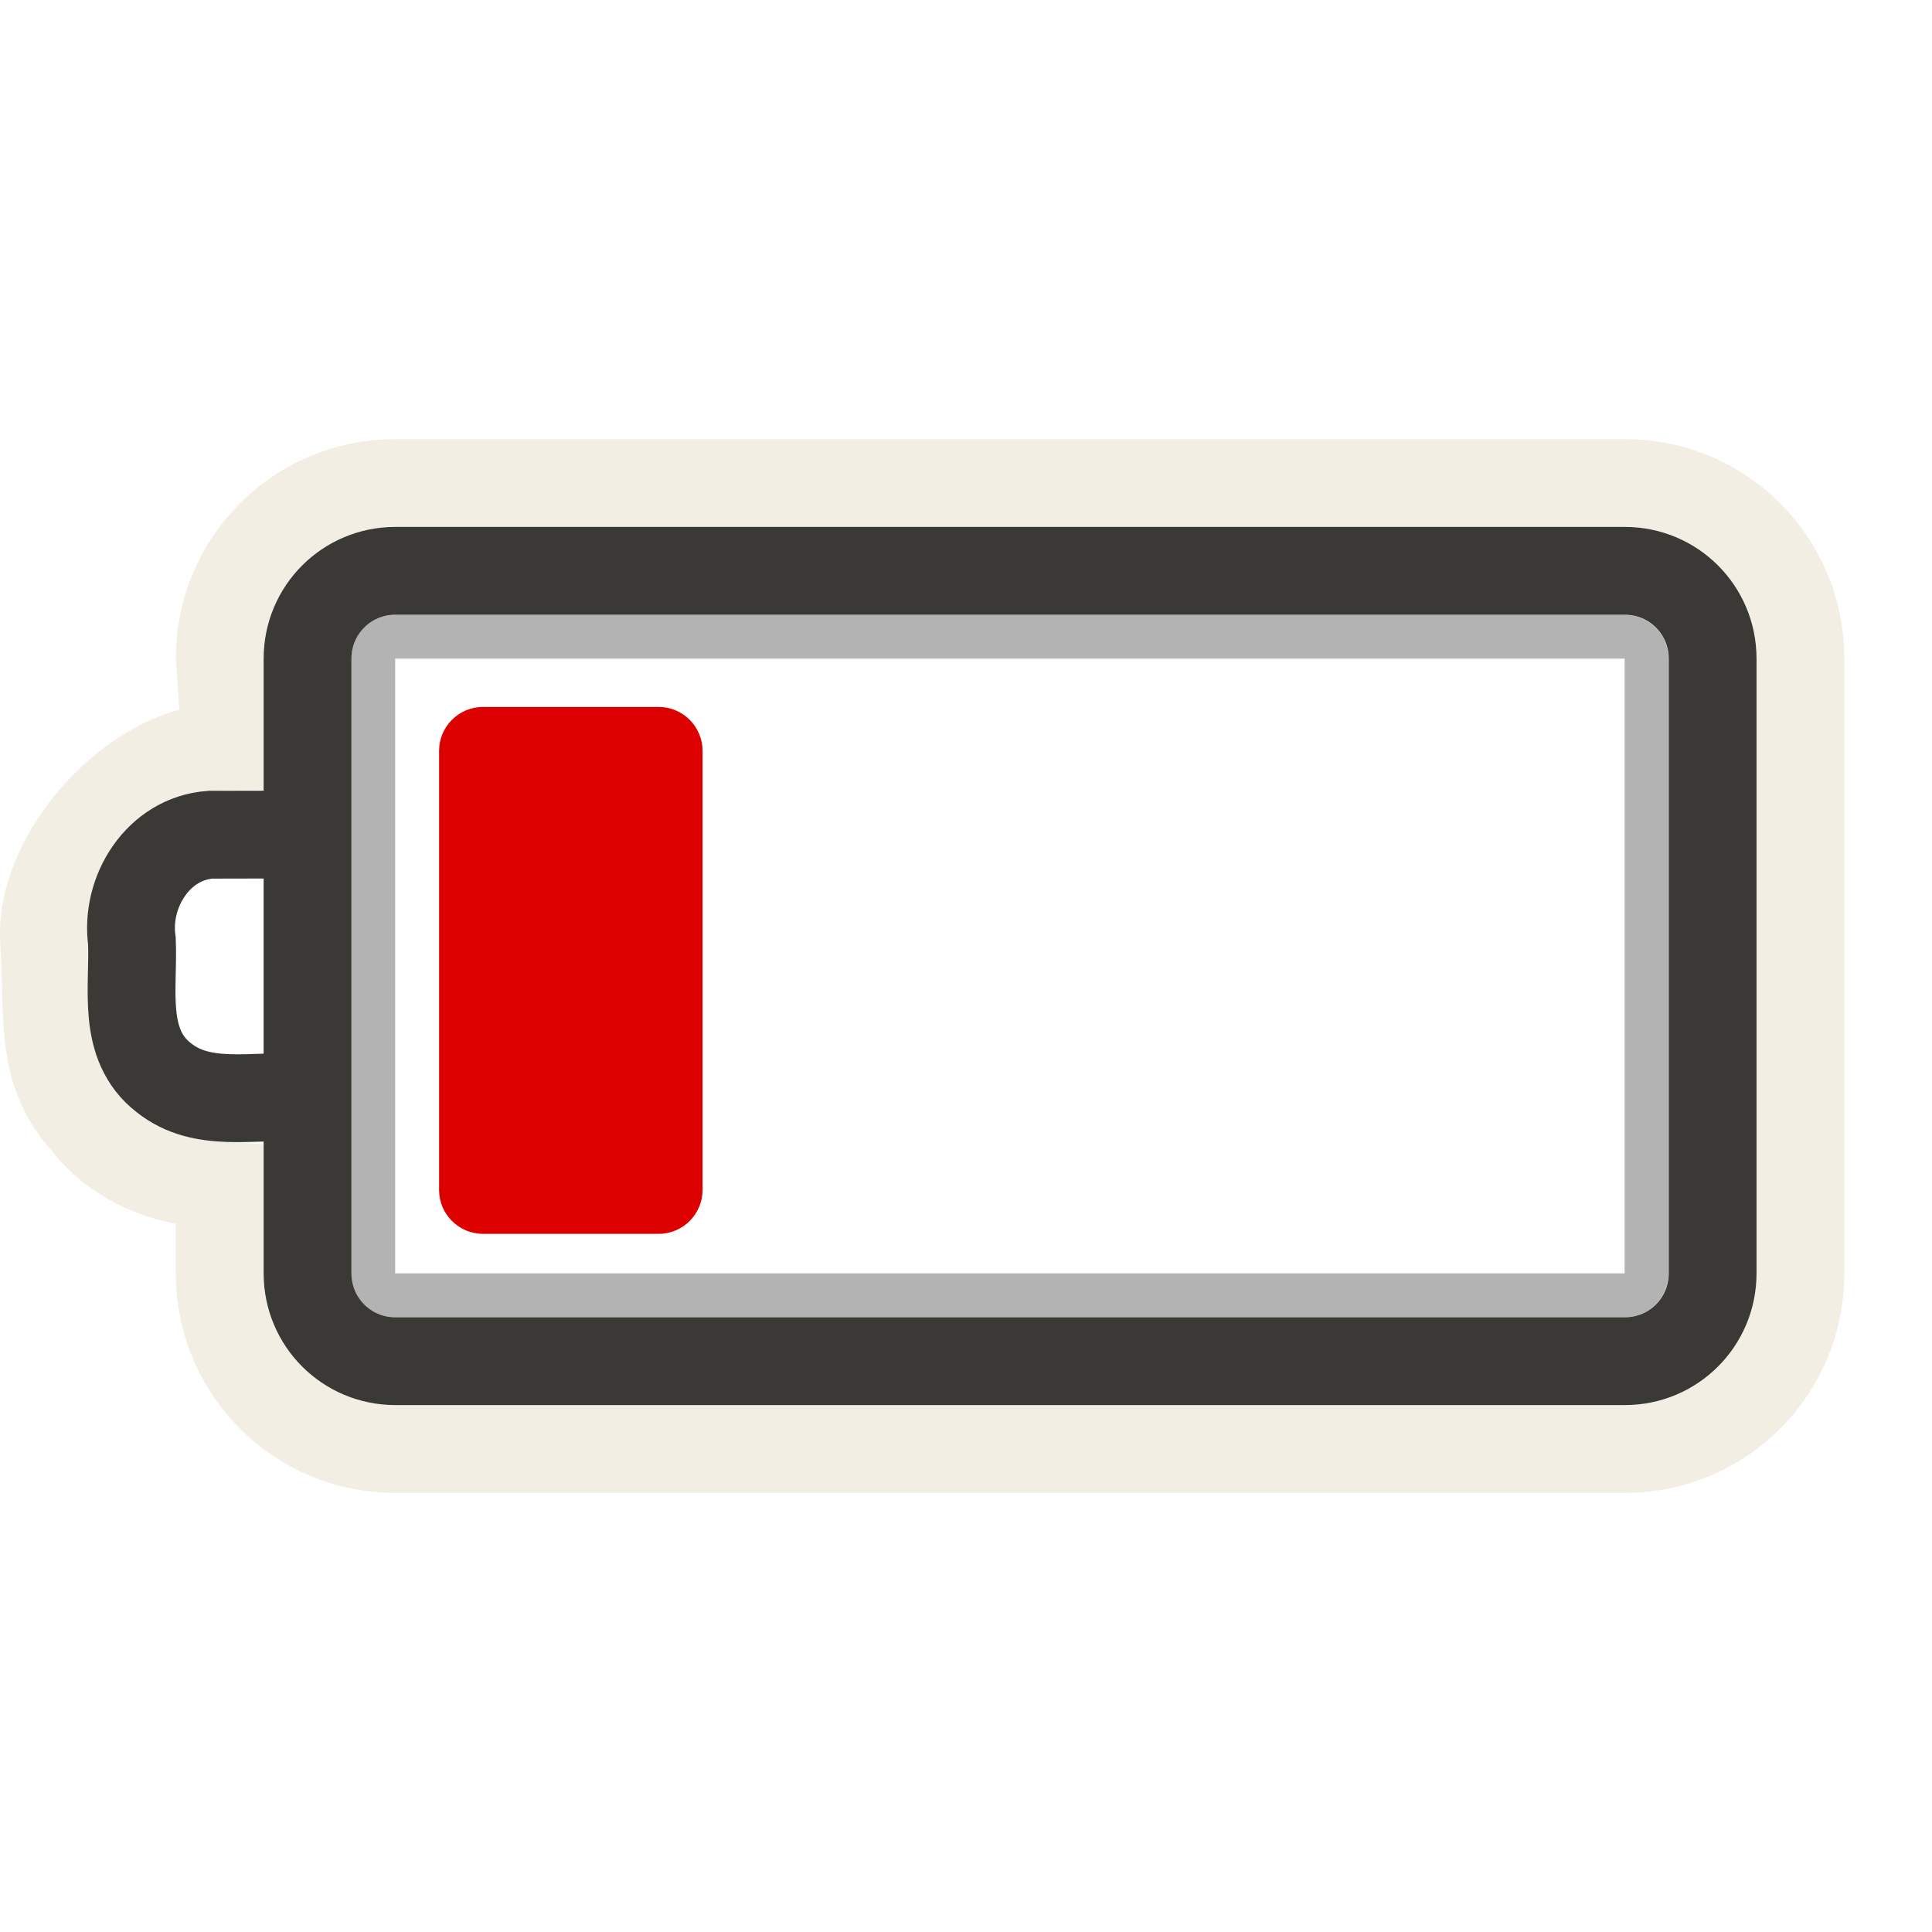
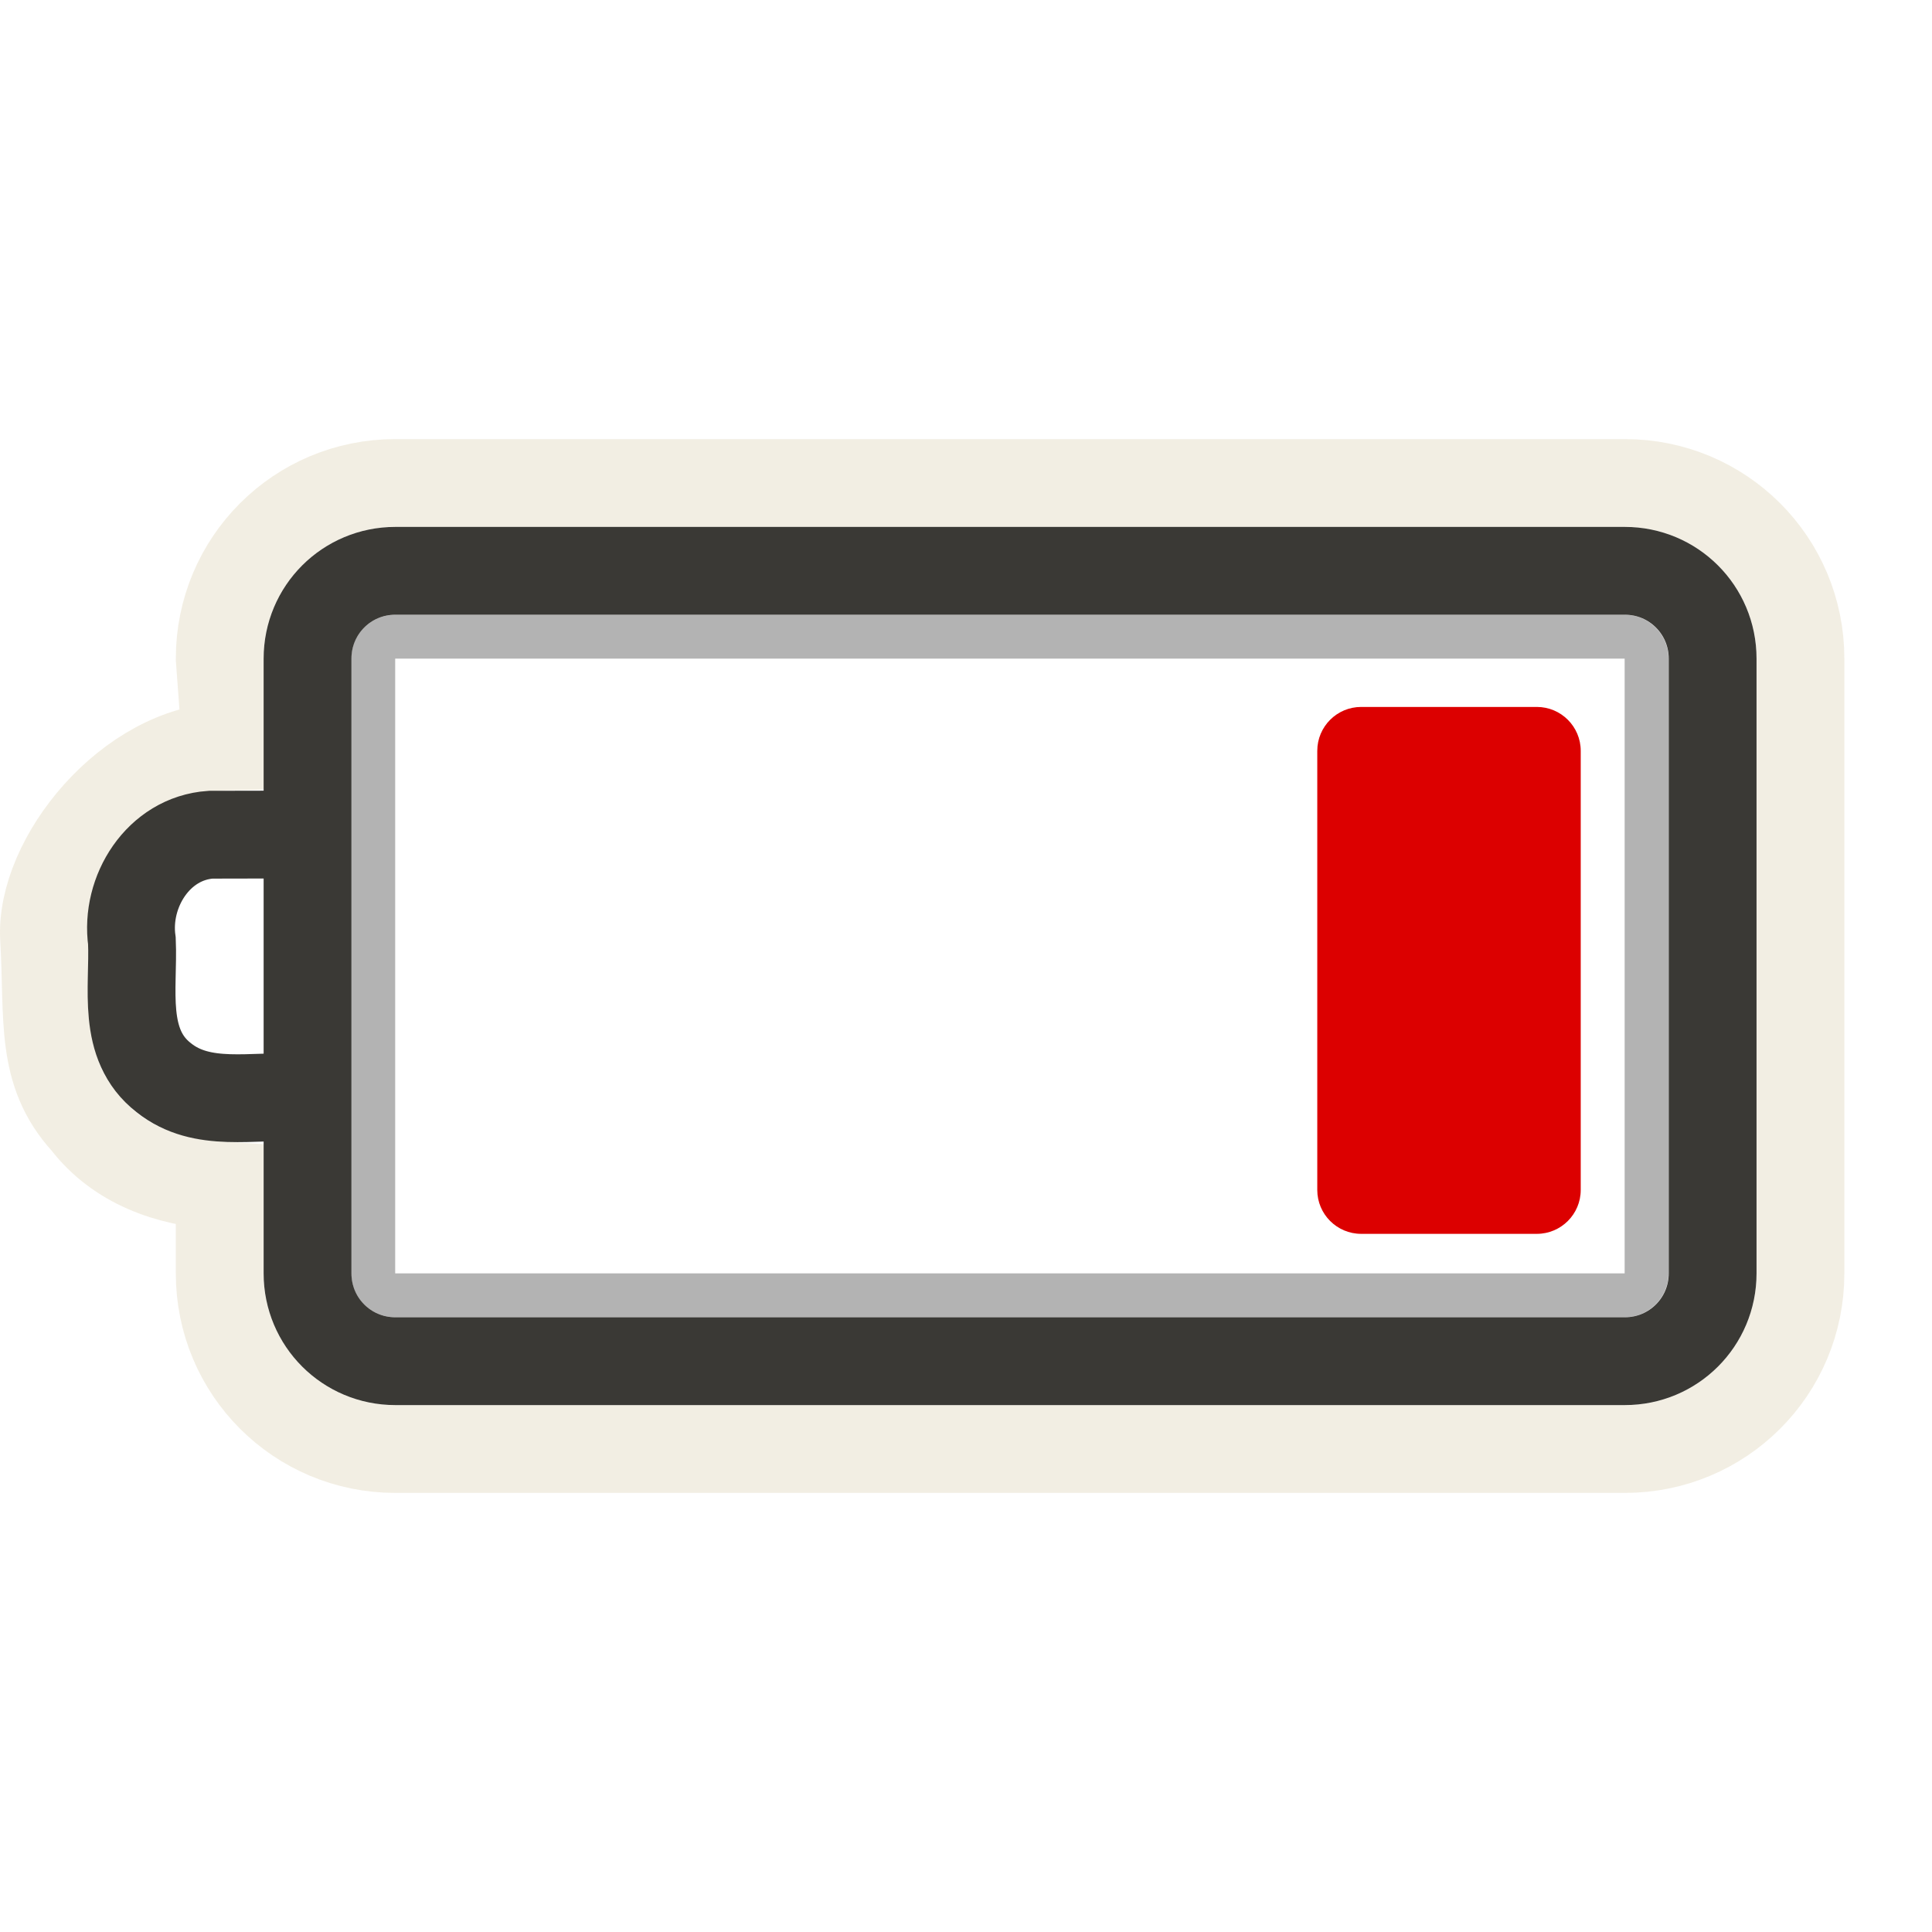
<svg xmlns="http://www.w3.org/2000/svg" version="1.0" width="22" height="22" id="svg3240">
  <defs id="defs3242">
    </defs>
  <rect style="opacity:0.3;fill:none;fill-opacity:1;fill-rule:nonzero;stroke:#000000;stroke-width:0.5;stroke-linecap:round;stroke-linejoin:miter;marker:none;marker-start:none;marker-mid:none;marker-end:none;stroke-miterlimit:4;stroke-dasharray:none;stroke-dashoffset:0;stroke-opacity:1;visibility:visible;display:inline;overflow:visible;enable-background:accumulate" id="rect3236" y="7.25" x="4.25" ry="0.25" rx="0.25" height="7.5" width="14.5" />
  <path style="opacity:0.6;fill:none;fill-opacity:1;fill-rule:nonzero;stroke:#eae3d0;stroke-width:1;stroke-linecap:round;stroke-linejoin:miter;marker:none;marker-start:none;marker-mid:none;marker-end:none;stroke-miterlimit:4;stroke-dasharray:none;stroke-dashoffset:0;stroke-opacity:1;visibility:visible;display:inline;overflow:visible;enable-background:accumulate" id="rect3225" d="M 18.502,5.5 C 19.61,5.5 20.502,6.392 20.502,7.5 L 20.502,14.5 C 20.502,15.608 19.61,16.5 18.502,16.5 L 4.502,16.5 C 3.394,16.5 2.502,15.608 2.502,14.5 L 2.502,13.5 C 1.915,13.465 1.342,13.263 0.971,12.781 C 0.446,12.206 0.556,11.592 0.502,10.688 C 0.448,9.783 1.471,8.524 2.576,8.5 L 2.502,7.5 C 2.502,6.392 3.394,5.5 4.502,5.5 L 18.502,5.5 z" />
-   <rect style="fill:#dc0000;fill-opacity:1;fill-rule:evenodd;stroke:none;stroke-width:1.7;stroke-linecap:round;stroke-linejoin:miter;marker:none;marker-start:none;marker-mid:none;marker-end:none;stroke-miterlimit:4;stroke-dasharray:none;stroke-dashoffset:0;stroke-opacity:1;visibility:visible;display:inline;overflow:visible;enable-background:accumulate" id="rect3728" transform="matrix(0,1,-1,0,0,0)" y="-8" x="8.05" ry="0.5" rx="0.5" height="3" width="6" />
+   <rect style="fill:#dc0000;fill-opacity:1;fill-rule:evenodd;stroke:none;stroke-width:1.7;stroke-linecap:round;stroke-linejoin:miter;marker:none;marker-start:none;marker-mid:none;marker-end:none;stroke-miterlimit:4;stroke-dasharray:none;stroke-dashoffset:0;stroke-opacity:1;visibility:visible;display:inline;overflow:visible;enable-background:accumulate" id="rect3728" transform="matrix(0,1,-1,0,0,0)" y="-18" x="8.05" ry="0.5" rx="0.5" height="3" width="6" />
  <path style="fill:none;fill-opacity:1;fill-rule:nonzero;stroke:#3a3935;stroke-width:1;stroke-linecap:round;stroke-linejoin:miter;marker:none;marker-start:none;marker-mid:none;marker-end:none;stroke-miterlimit:4;stroke-dashoffset:0;stroke-opacity:1;visibility:visible;display:inline;overflow:visible;enable-background:accumulate" id="rect2442" d="M 18.502,6.5 L 4.502,6.5 C 3.948,6.5 3.502,6.946 3.502,7.5 L 3.502,14.5 C 3.502,15.054 3.948,15.5 4.502,15.5 L 18.502,15.5 C 19.056,15.5 19.502,15.054 19.502,14.5 L 19.502,7.5 C 19.502,6.946 19.056,6.5 18.502,6.5 z M 3.384,9.503 C 3.056,9.503 2.728,9.504 2.399,9.505 C 1.802,9.546 1.423,10.155 1.502,10.717 C 1.525,11.25 1.378,11.894 1.865,12.272 C 2.304,12.623 2.886,12.464 3.402,12.5" />
</svg>
